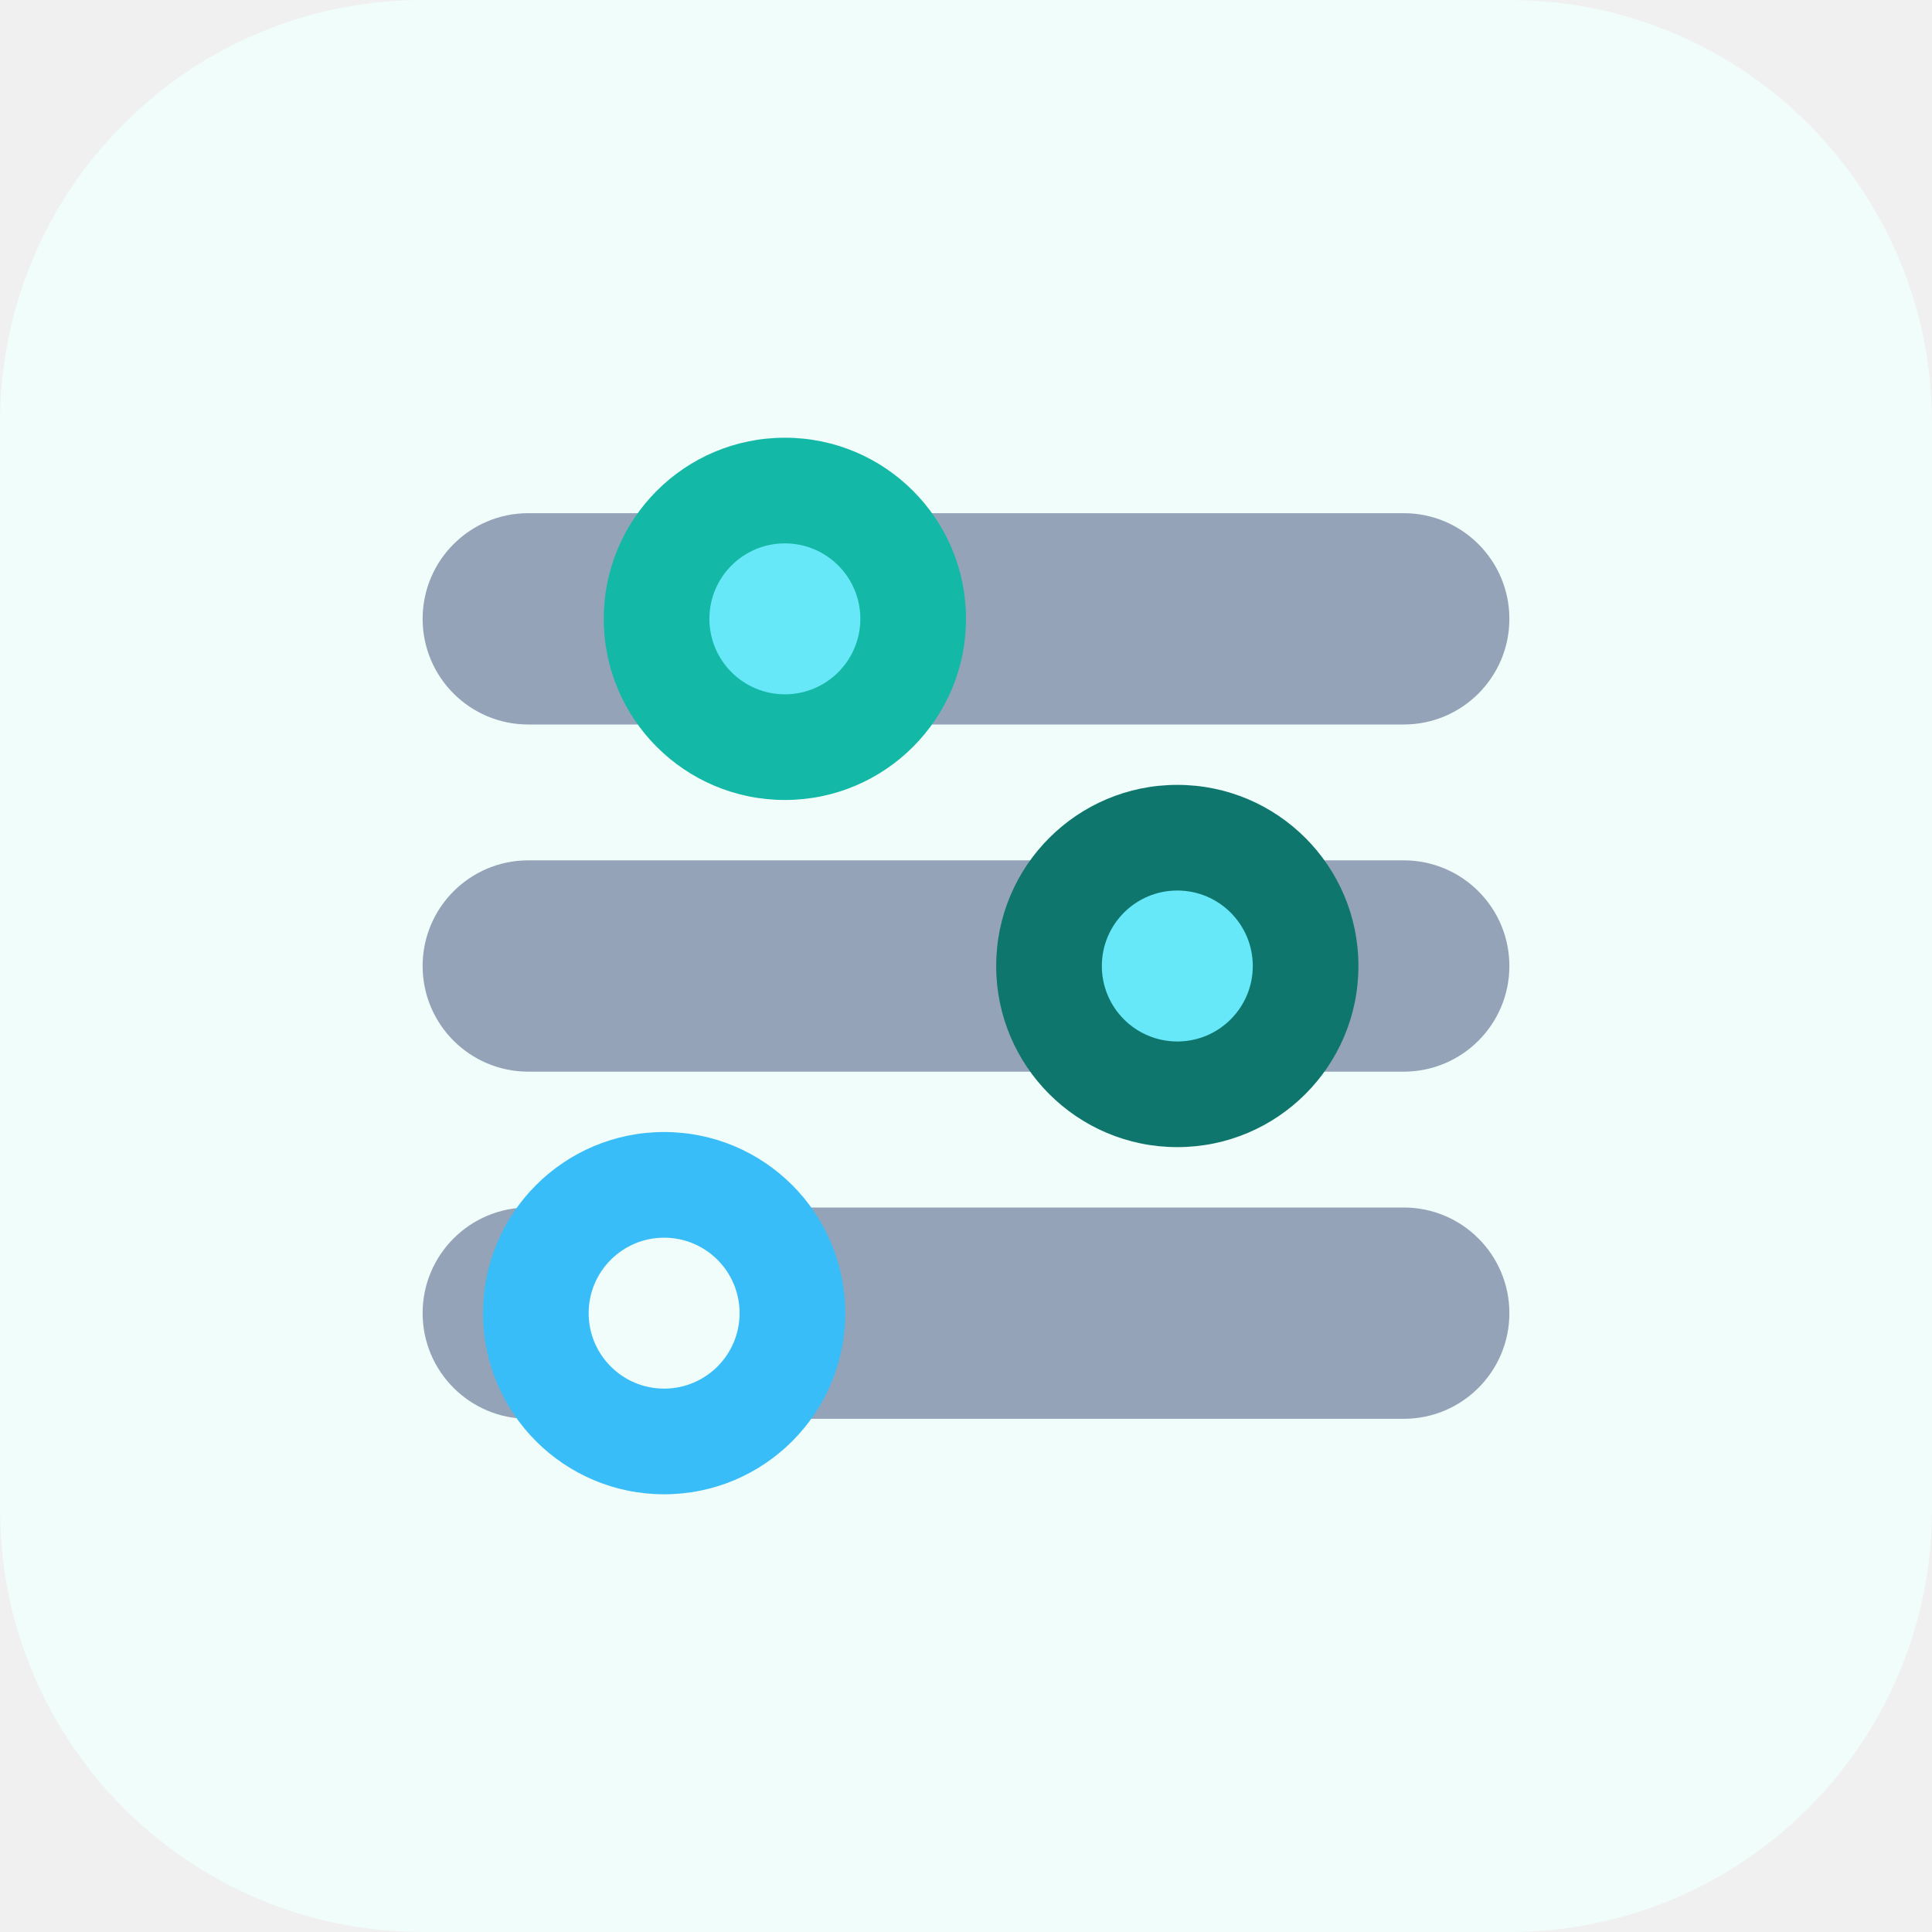
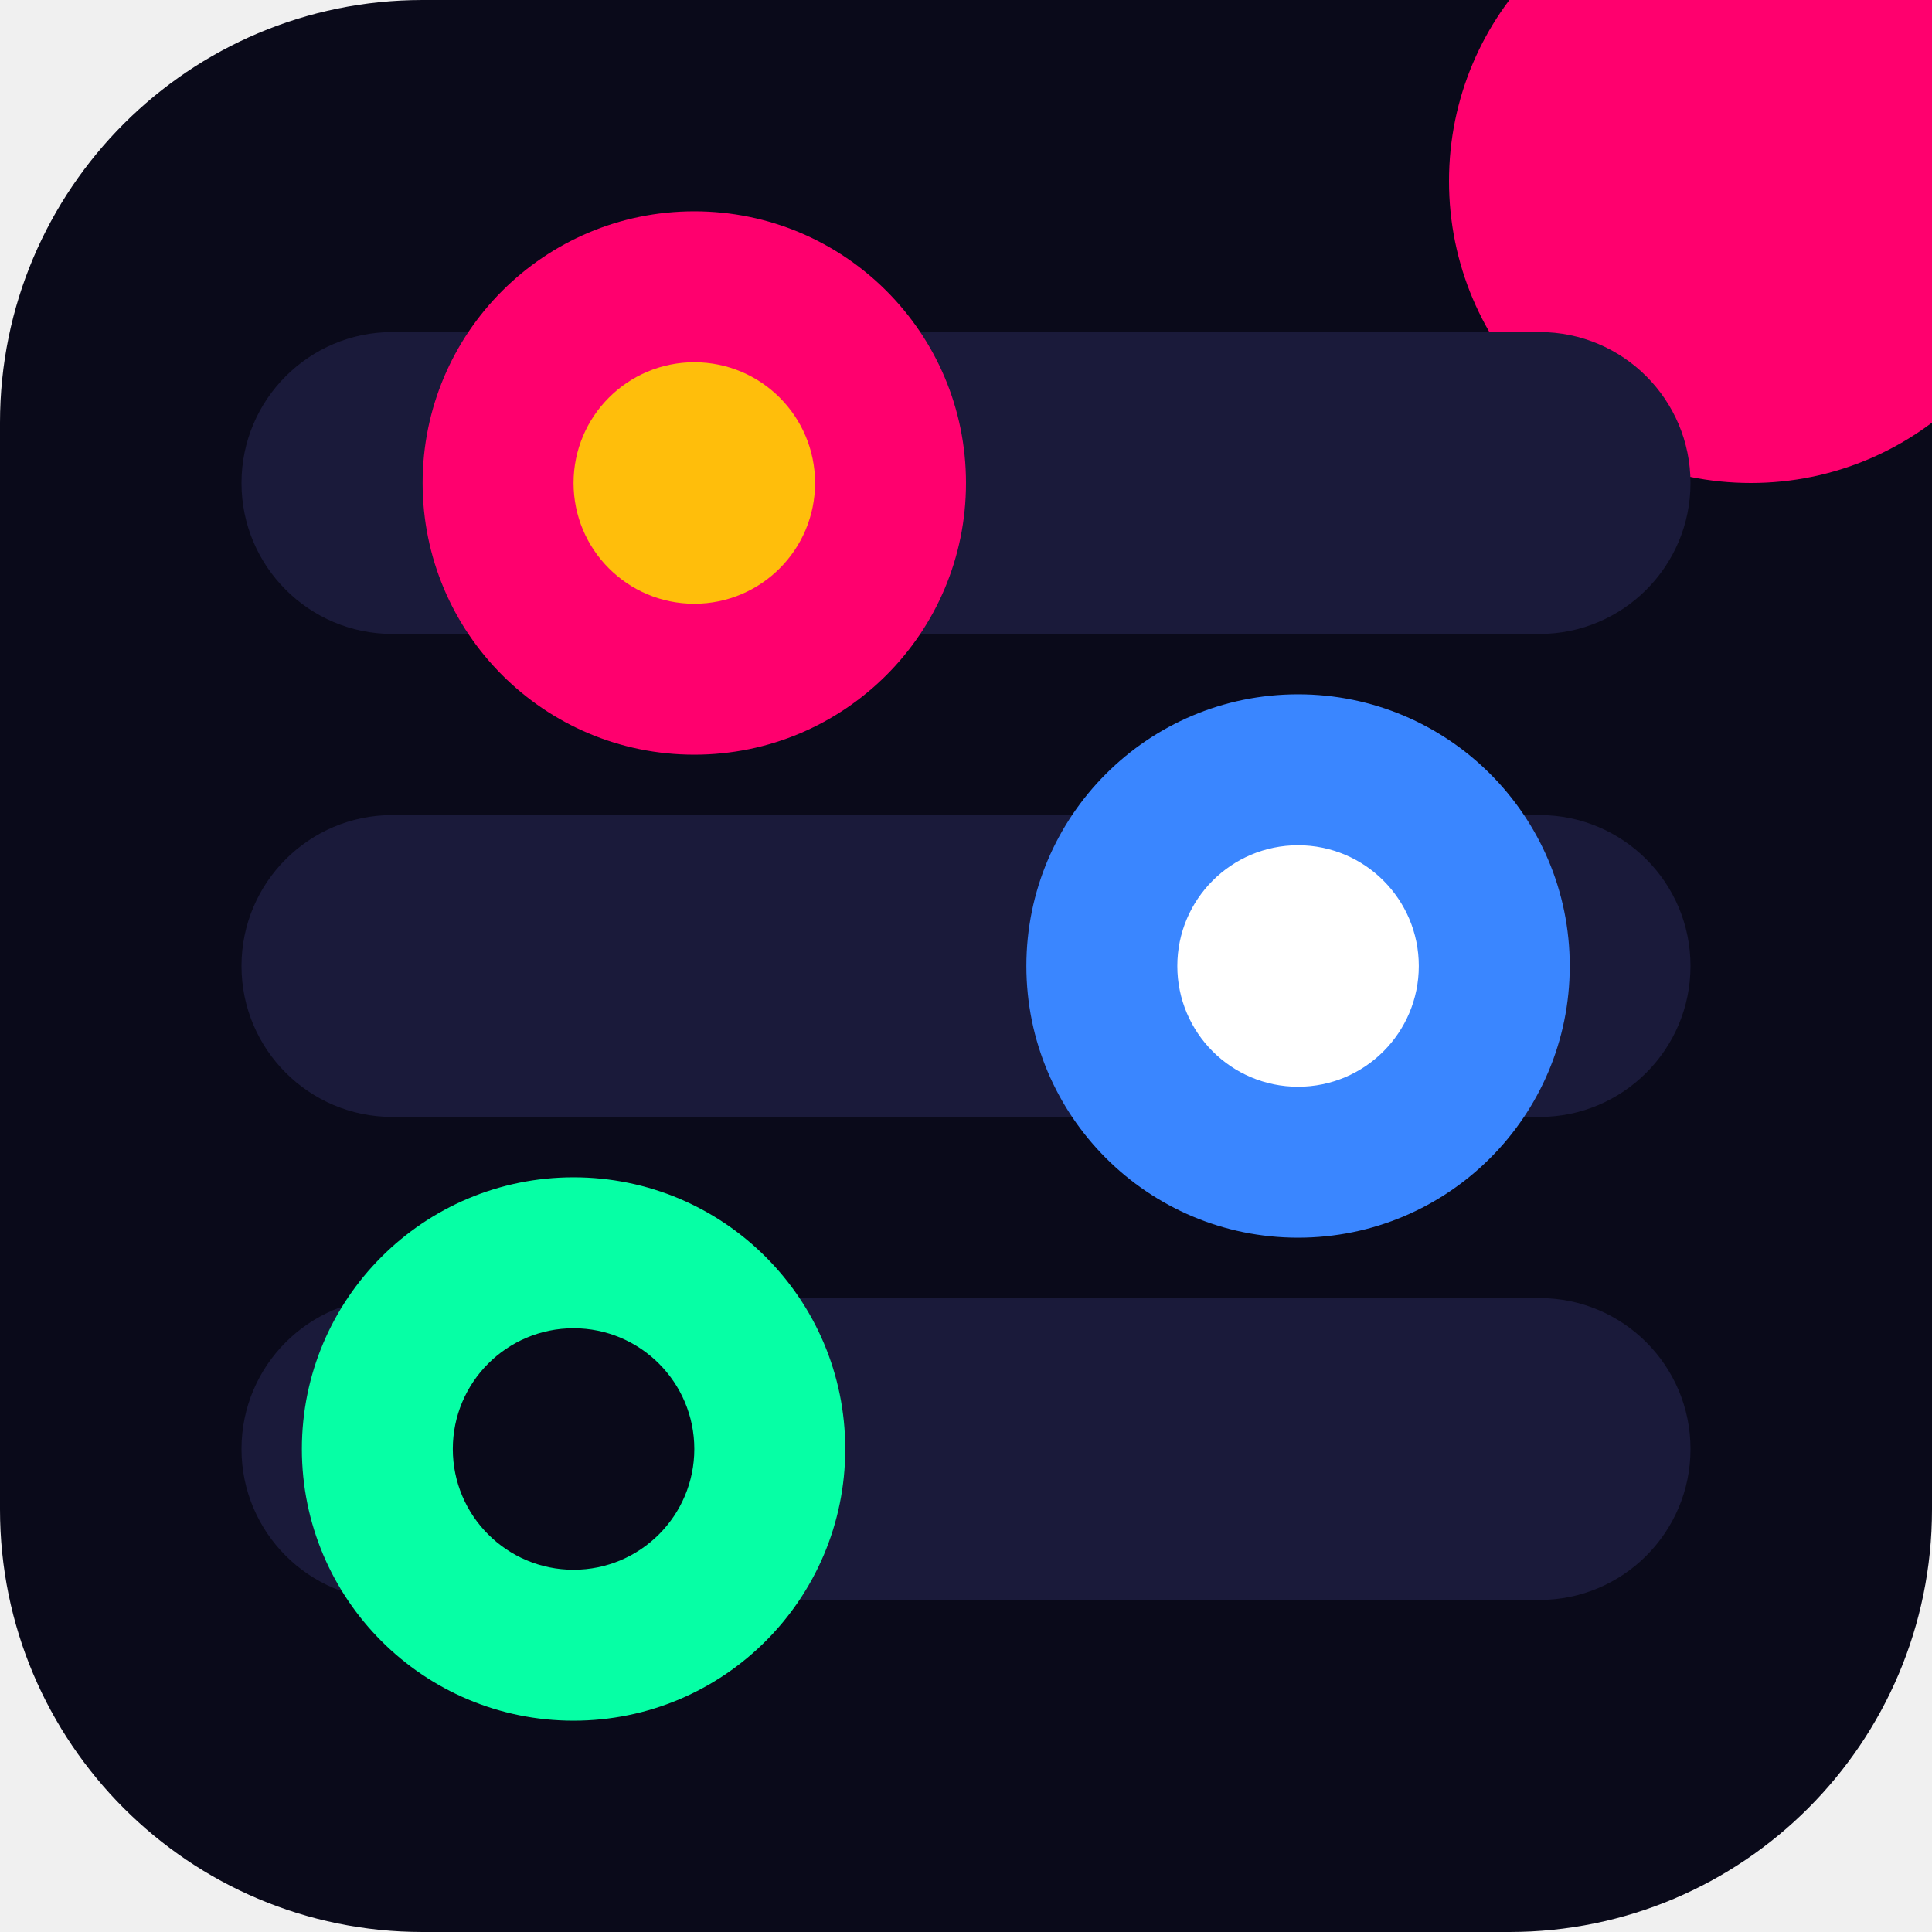
<svg xmlns="http://www.w3.org/2000/svg" viewBox="0 0 128 128" fill="none">
-   <rect width="128" height="128" rx="28" fill="#f0fdfa" />
-   <rect x="28" y="34" width="72" height="14" rx="7" fill="#94a3b8" />
-   <circle cx="52" cy="41" r="12" fill="#14b8a6" />
-   <circle cx="52" cy="41" r="5" fill="#67e8f9" />
-   <rect x="28" y="57" width="72" height="14" rx="7" fill="#94a3b8" />
-   <circle cx="78" cy="64" r="12" fill="#0f766e" />
-   <circle cx="78" cy="64" r="5" fill="#67e8f9" />
-   <rect x="28" y="80" width="72" height="14" rx="7" fill="#94a3b8" />
-   <circle cx="44" cy="87" r="12" fill="#38bdf8" />
-   <circle cx="44" cy="87" r="5" fill="#f0fdfa" />
+   <rect width="128" height="128" rx="28" fill="#0A0A1A" />
+   <circle cx="116" cy="12" r="20" fill="#FF006E" />
+   <rect x="16" y="22" width="96" height="20" rx="10" fill="#1A1A3A" />
+   <circle cx="46" cy="32" r="18" fill="#FF006E" />
+   <circle cx="46" cy="32" r="8" fill="#FFBE0B" />
+   <rect x="16" y="54" width="96" height="20" rx="10" fill="#1A1A3A" />
+   <circle cx="86" cy="64" r="18" fill="#3A86FF" />
+   <circle cx="86" cy="64" r="8" fill="#FFFFFF" />
+   <rect x="16" y="86" width="96" height="20" rx="10" fill="#1A1A3A" />
+   <circle cx="38" cy="96" r="18" fill="#06FFA5" />
+   <circle cx="38" cy="96" r="8" fill="#0A0A1A" />
</svg>
